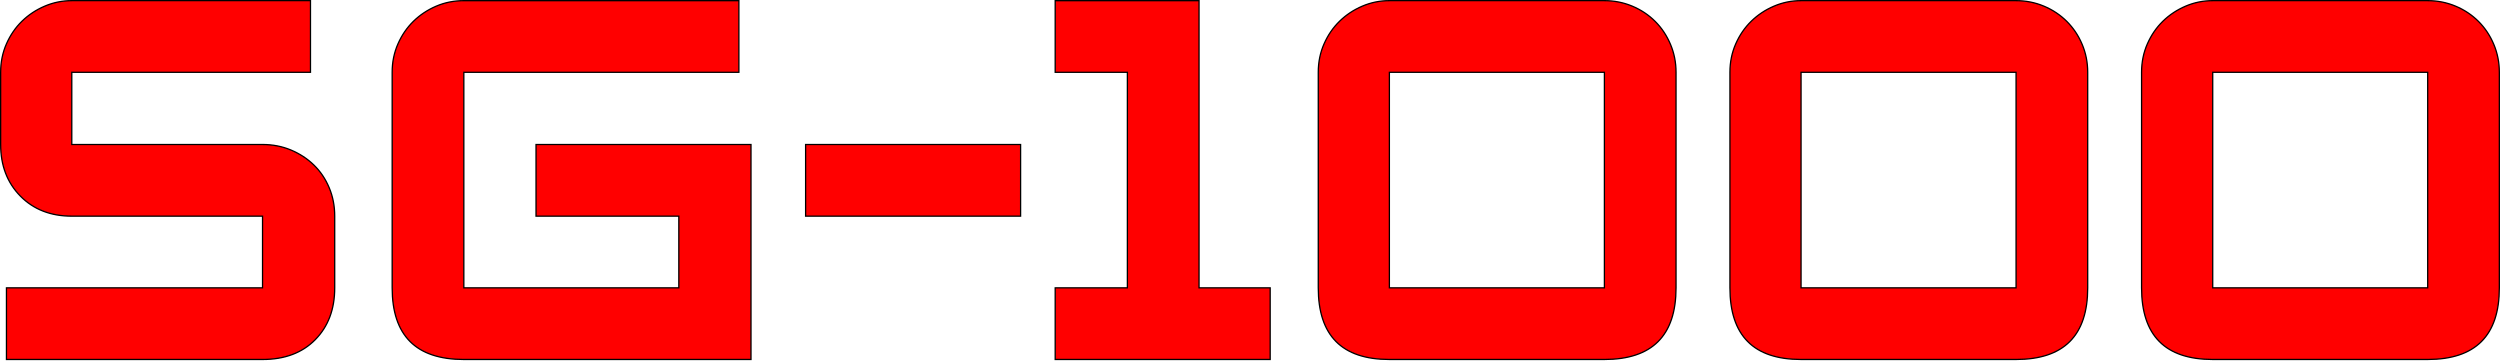
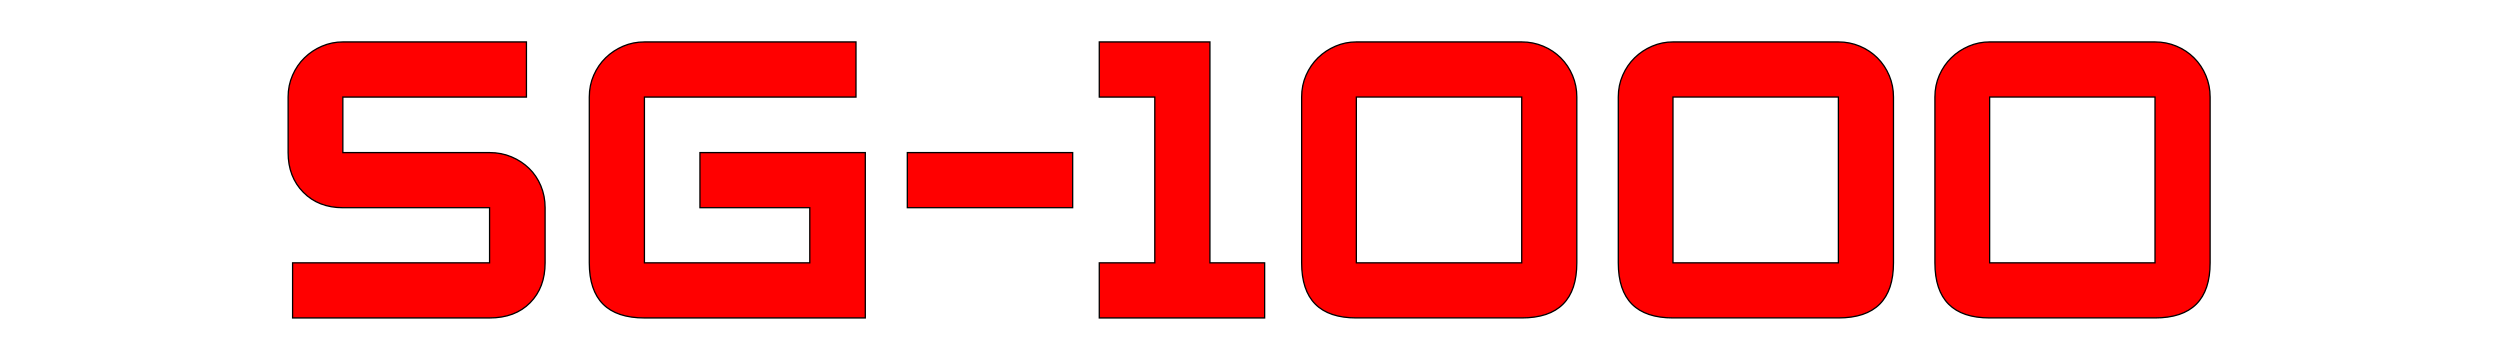
- <svg xmlns="http://www.w3.org/2000/svg" width="1924.699" height="277.256">
-   <path style="font-size:40px;font-style:normal;font-variant:normal;font-weight:400;font-stretch:normal;text-align:center;line-height:125%;letter-spacing:0;word-spacing:0;writing-mode:lr-tb;text-anchor:middle;fill:red;fill-opacity:1;stroke:#000;stroke-opacity:1;font-family:Zeroes One;-inkscape-font-specification:Zeroes One" d="M262.074 994.086c0 16.49-5.004 29.806-15.01 39.95-10.008 10.143-23.528 15.214-40.563 15.214H9.353v-55.164H206.5V938.91H59.651c-16.225 0-29.41-5.138-39.553-15.413C9.955 913.22 4.884 899.97 4.884 883.746v-55.587c0-7.84 1.487-15.14 4.462-21.9 2.976-6.759 6.964-12.573 11.966-17.443 5.001-4.869 10.815-8.724 17.443-11.562 6.627-2.84 13.593-4.259 20.897-4.26h183.766v55.165H59.652v55.586h146.85c7.84 0 15.142 1.419 21.905 4.258 6.764 2.84 12.646 6.692 17.648 11.557 5 4.866 8.921 10.68 11.76 17.443 2.84 6.764 4.259 14.066 4.26 21.906zM582.563 1049.25H361.484c-36.785 0-55.177-18.388-55.177-55.164V828.16c0-7.84 1.488-15.14 4.463-21.9 2.975-6.759 6.966-12.573 11.971-17.443 5.006-4.869 10.82-8.724 17.444-11.562 6.623-2.84 13.723-4.259 21.3-4.26H573.24v55.165H361.484v165.927H526.99V938.91H417.057v-55.164h165.506zM790.123 938.909H624.605v-55.164h165.518zM982.27 1049.25H816.752v-55.164h55.573V828.16h-55.573v-55.165h110.75v221.092h54.768z" transform="translate(-4.384 -772.494)" />
-   <path style="font-size:40px;font-style:normal;font-variant:normal;font-weight:400;font-stretch:normal;text-align:center;line-height:125%;letter-spacing:0;word-spacing:0;writing-mode:lr-tb;text-anchor:middle;fill:red;fill-opacity:1;stroke:#000;stroke-opacity:1;font-family:Zeroes One;-inkscape-font-specification:Zeroes One" d="M1069.656.5c-7.296.001-14.247 1.41-20.875 4.25-6.627 2.839-12.436 6.694-17.437 11.563-5.002 4.87-8.994 10.678-11.969 17.437-2.975 6.76-4.469 14.066-4.469 21.906v165.938c0 36.776 18.246 55.156 54.75 55.156h165.532c36.775 0 55.155-18.38 55.156-55.156V55.656c0-7.567-1.411-14.71-4.25-21.468-2.84-6.76-6.75-12.65-11.75-17.657-5.002-5.005-10.893-8.942-17.657-11.781-6.763-2.84-13.932-4.249-21.5-4.25h-165.53zm0 55.156h165.532v165.938h-165.532V55.656zM1386.594.5c-7.296.001-14.248 1.41-20.875 4.25-6.628 2.839-12.436 6.694-17.438 11.563-5.001 4.87-8.993 10.678-11.968 17.437-2.976 6.76-4.47 14.066-4.47 21.906v165.938c0 36.776 18.247 55.156 54.75 55.156h165.532c36.776 0 55.156-18.38 55.156-55.156V55.656c0-7.567-1.411-14.71-4.25-21.468-2.84-6.76-6.78-12.65-11.781-17.657-5.002-5.005-10.893-8.942-17.656-11.781-6.764-2.84-13.901-4.249-21.469-4.25h-165.531zm0 55.156h165.531v165.938h-165.531V55.656zM1703.531.5c-7.296.001-14.279 1.41-20.906 4.25-6.627 2.839-12.436 6.694-17.438 11.563-5 4.87-8.993 10.678-11.968 17.437-2.976 6.76-4.469 14.066-4.469 21.906v165.938c0 36.776 18.277 55.156 54.781 55.156h165.5c36.776 0 55.156-18.38 55.157-55.156V55.656c0-7.567-1.412-14.71-4.25-21.468-2.84-6.76-6.75-12.65-11.75-17.657-5.002-5.005-10.893-8.942-17.657-11.781-6.763-2.84-13.932-4.249-21.5-4.25h-165.5zm0 55.156h165.5v165.938h-165.5V55.656z" />
+ <svg xmlns="http://www.w3.org/2000/svg" viewBox="0 0 1924.699 277.256">
+   <g class="layer">
+     <g fill="red" stroke="#000">
+       <path d="M419.66 202.35c0 12.68-3.85 22.92-11.55 30.73-7.69 7.8-18.09 11.7-31.2 11.7H225.26v-42.43h151.65v-42.44H263.95c-12.48 0-22.62-3.95-30.42-11.85-7.8-7.91-11.71-18.1-11.71-30.58V74.72c0-6.03 1.15-11.65 3.44-16.85 2.28-5.2 5.35-9.67 9.2-13.41 3.85-3.75 8.32-6.72 13.41-8.9 5.1-2.18 10.46-3.27 16.08-3.28H405.3v42.44H263.95v42.76h112.96c6.03 0 11.65 1.08 16.85 3.27 5.2 2.18 9.72 5.15 13.58 8.89 3.85 3.75 6.86 8.21 9.04 13.41 2.18 5.21 3.28 10.82 3.28 16.85v42.44zm246.52 42.43H496.13c-28.29 0-42.44-14.15-42.44-42.43V74.72c0-6.03 1.14-11.65 3.43-16.85 2.29-5.2 5.36-9.67 9.21-13.41 3.85-3.75 8.32-6.72 13.42-8.9 5.09-2.18 10.55-3.27 16.38-3.27h162.88v42.43H496.13v127.63h127.31v-42.44h-84.56v-42.43h127.3v127.3zm159.65-84.87H698.52v-42.43h127.31v42.43zm147.8 84.87H846.31v-42.43h42.74V74.72h-42.74V32.29h85.19v170.06h42.13v42.43zM1044.22 32.28c-5.62 0-10.96 1.08-16.06 3.27-5.1 2.18-9.56 5.15-13.41 8.89-3.85 3.75-6.92 8.21-9.2 13.41-2.29 5.2-3.44 10.82-3.44 16.85v127.63c0 28.29 14.03 42.43 42.11 42.43h127.32c28.28 0 42.42-14.14 42.42-42.43V74.7c0-5.82-1.08-11.31-3.27-16.51-2.18-5.2-5.19-9.73-9.04-13.58-3.85-3.85-8.38-6.88-13.58-9.06-5.21-2.18-10.72-3.27-16.54-3.27h-127.32zm0 42.43h127.32v127.63h-127.32V74.71zM1288 32.28c-5.61 0-10.95 1.08-16.05 3.27-5.1 2.18-9.57 5.15-13.41 8.89-3.85 3.75-6.92 8.21-9.21 13.41-2.28 5.2-3.44 10.82-3.44 16.85v127.63c0 28.29 14.04 42.43 42.11 42.43h127.32c28.29 0 42.43-14.14 42.43-42.43V74.7c0-5.82-1.08-11.31-3.27-16.51-2.18-5.2-5.22-9.73-9.06-13.58-3.85-3.85-8.38-6.88-13.58-9.06-5.2-2.18-10.69-3.27-16.51-3.27h-127.32zm0 42.43h127.33v127.63H1288V74.71zm243.79-42.43c-5.62 0-10.98 1.08-16.08 3.27-5.1 2.18-9.57 5.15-13.41 8.89-3.85 3.75-6.92 8.21-9.21 13.41-2.29 5.2-3.44 10.82-3.44 16.85v127.63c0 28.29 14.06 42.43 42.14 42.43h127.3c28.29 0 42.43-14.14 42.43-42.43V74.7c0-5.82-1.08-11.31-3.27-16.51-2.18-5.2-5.19-9.73-9.04-13.58-3.85-3.85-8.38-6.88-13.58-9.06-5.2-2.18-10.71-3.27-16.54-3.27h-127.3zm0 42.43h127.3v127.63h-127.3V74.71z" />
+     </g>
+   </g>
</svg>
